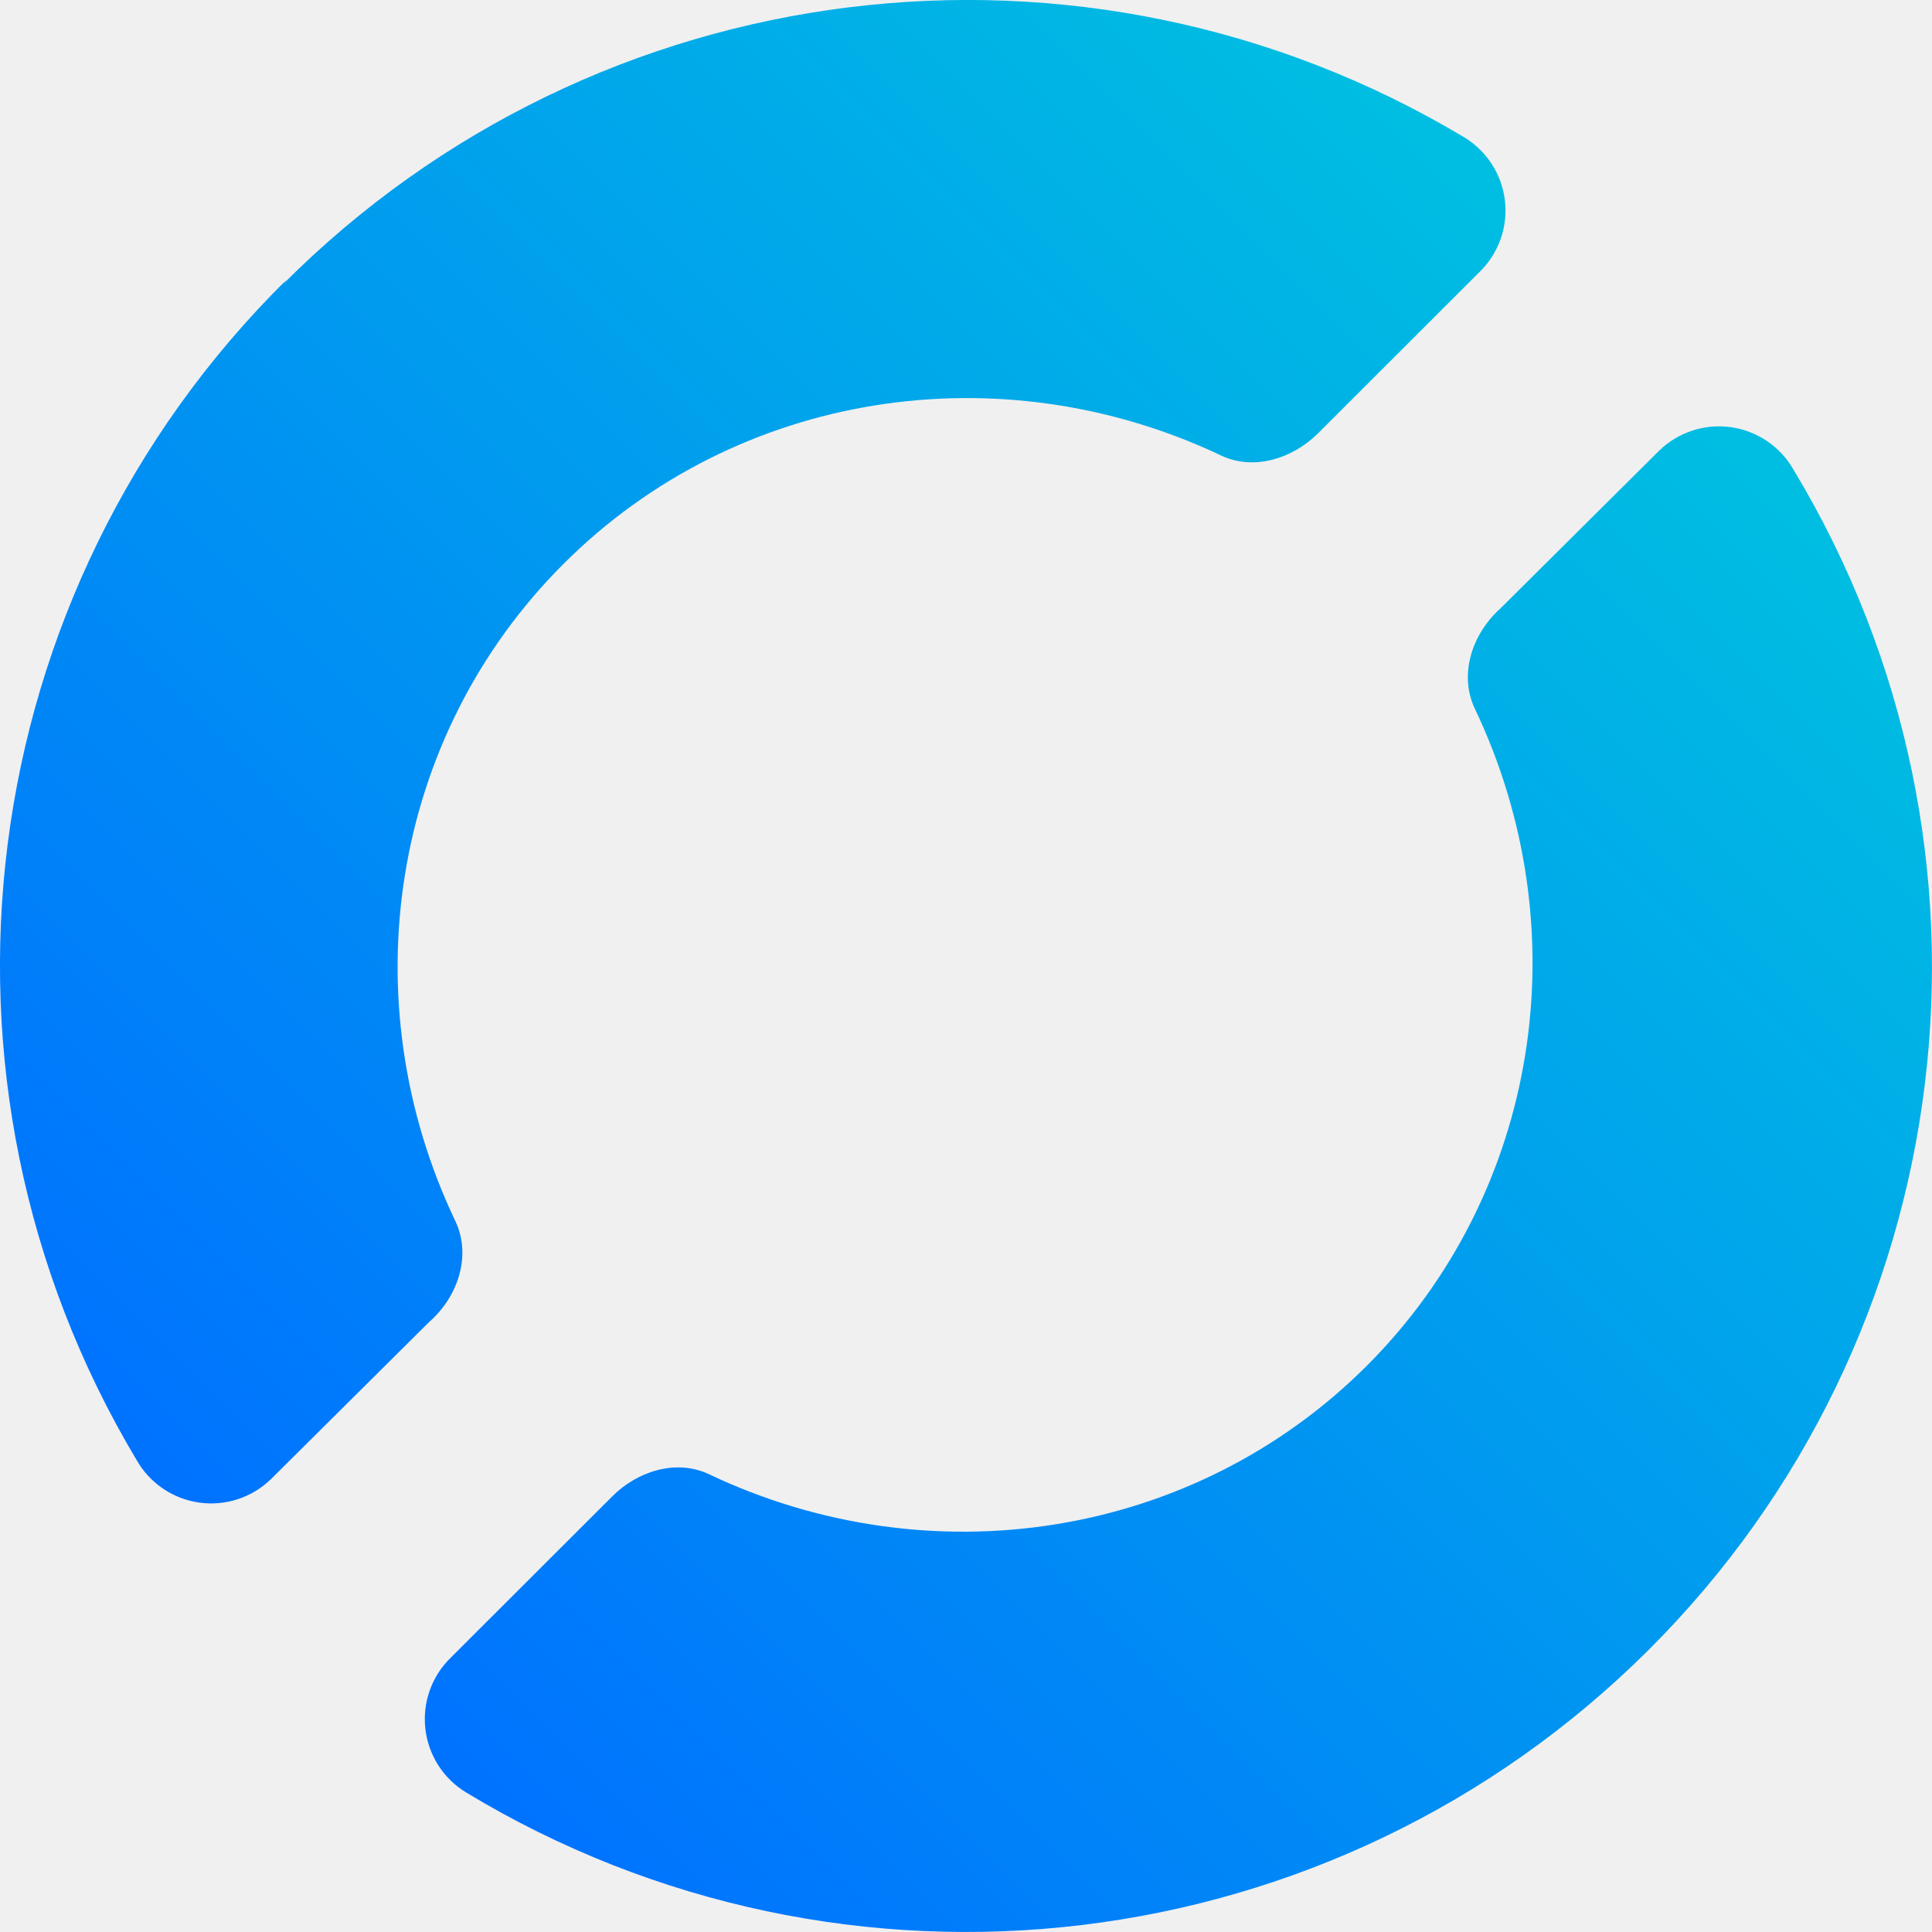
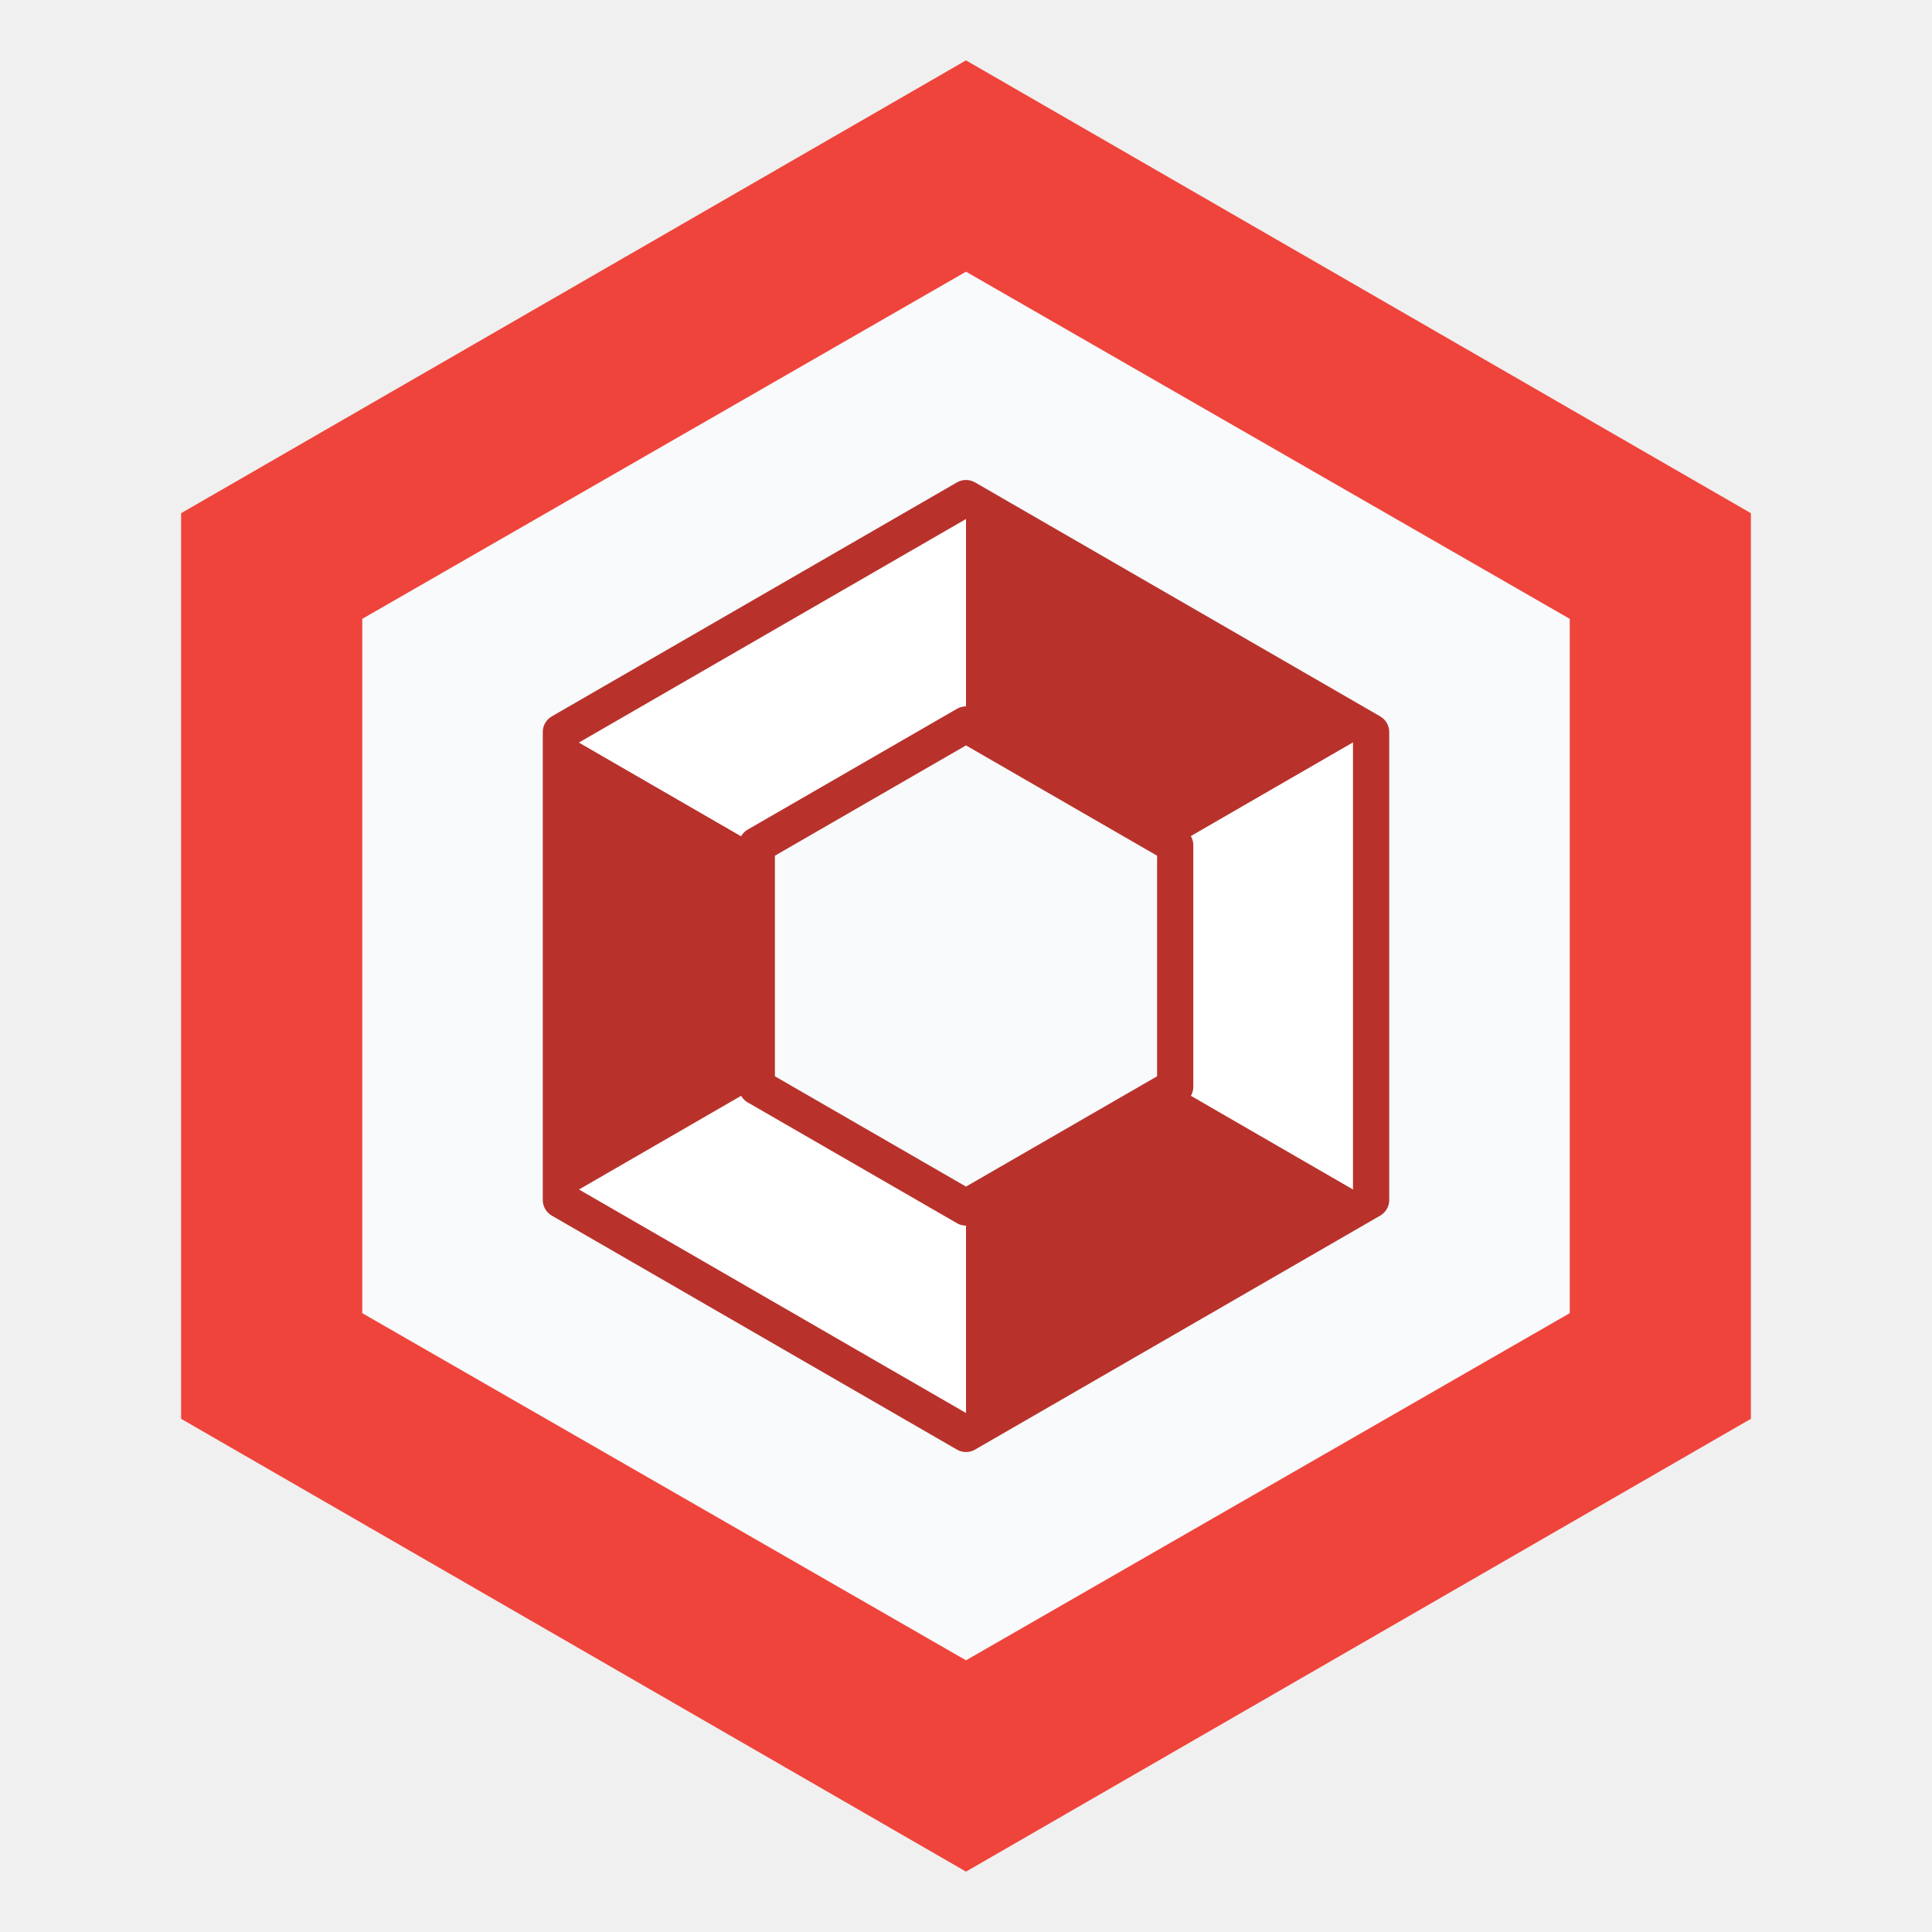
- <svg xmlns="http://www.w3.org/2000/svg" xmlns:xlink="http://www.w3.org/1999/xlink" xml:space="preserve" viewBox="66.993 897.484 26 26">
-   <linearGradient id="a" x1=".148" x2=".845" y1=".851" y2=".154" gradientTransform="matrix(26.301 0 0 26.331 90.674 911.757)" gradientUnits="userSpaceOnUse">
-     <stop offset="0" stop-color="#0071ff" />
-     <stop offset="1" stop-color="#00bfe1" />
-   </linearGradient>
-   <defs>
-     <linearGradient xlink:href="#a" id="b" x1=".148" x2=".845" y1=".851" y2=".154" gradientTransform="matrix(26.00048 0 0 25.99935 66.993 897.485)" gradientUnits="userSpaceOnUse" />
-   </defs>
-   <path fill="url(#b)" d="m89.318 903.552-2.135 2.122c-.376.337-.558.879-.347 1.337 1.422 2.976.882 6.524-1.452 8.856-2.335 2.331-5.887 2.87-8.866 1.449-.439-.197-.954-.03-1.292.312l-2.17 2.167a1.154 1.154 0 0 0 .208 1.81 13.005 13.005 0 0 0 15.91-1.912 12.97 12.97 0 0 0 1.956-15.887 1.154 1.154 0 0 0-1.812-.254zm-18.467-2.305a12.969 12.969 0 0 0-2.02 15.885 1.154 1.154 0 0 0 1.812.254l2.124-2.11c.385-.336.572-.884.359-1.348-1.423-2.976-.884-6.524 1.451-8.856 2.334-2.332 5.887-2.871 8.866-1.45.434.194.942.033 1.281-.3l2.182-2.18a1.152 1.152 0 0 0-.208-1.81 13.009 13.009 0 0 0-15.893 1.973z" />
+ <svg xmlns="http://www.w3.org/2000/svg" viewBox="0 0 64 64" width="64" height="64">
+   <path d="M32 2 58 17v30L32 62 6 47V17z" fill="#EF443B" />
+   <path d="M32 9 52 20.500v23L32 55 12 43.500v-23z" fill="#F8FAFC" />
+   <path d="M32.00 16.50L45.42 24.25L38.93 28.00L32.00 24.00z" fill="#B8322B" />
+   <path d="M45.42 24.25L45.42 39.75L38.93 36.00L38.93 28.00z" fill="#FFFFFF" />
+   <path d="M45.42 39.75L32.00 47.50L32.00 40.00L38.93 36.00z" fill="#B8322B" />
+   <path d="M32.00 47.50L18.58 39.75L25.07 36.00L32.00 40.00z" fill="#FFFFFF" />
+   <path d="M18.58 39.75L18.58 24.25L25.07 28.00L25.07 36.00z" fill="#B8322B" />
+   <path d="M18.58 24.25L32.00 16.50L32.00 24.00L25.07 28.00z" fill="#FFFFFF" />
+   <path d="M32 16.5 45.42 24.25v15.5L32 47.5 18.58 39.75v-15.5zM32 24 25.07 28v8L32 40l6.93-4v-8z" fill="none" stroke="#B8322B" stroke-width="1.2" stroke-linejoin="round" />
</svg>
